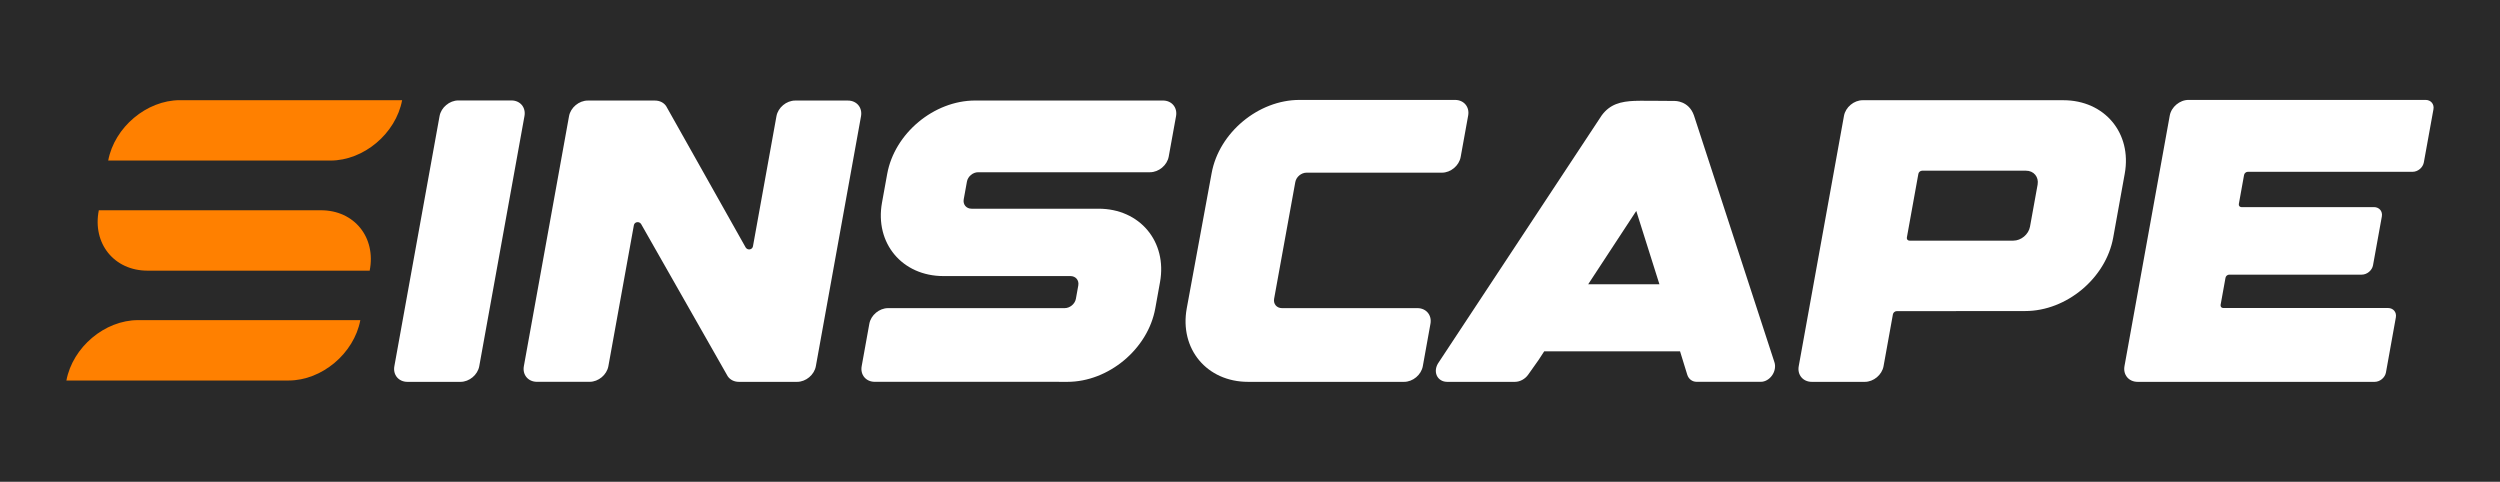
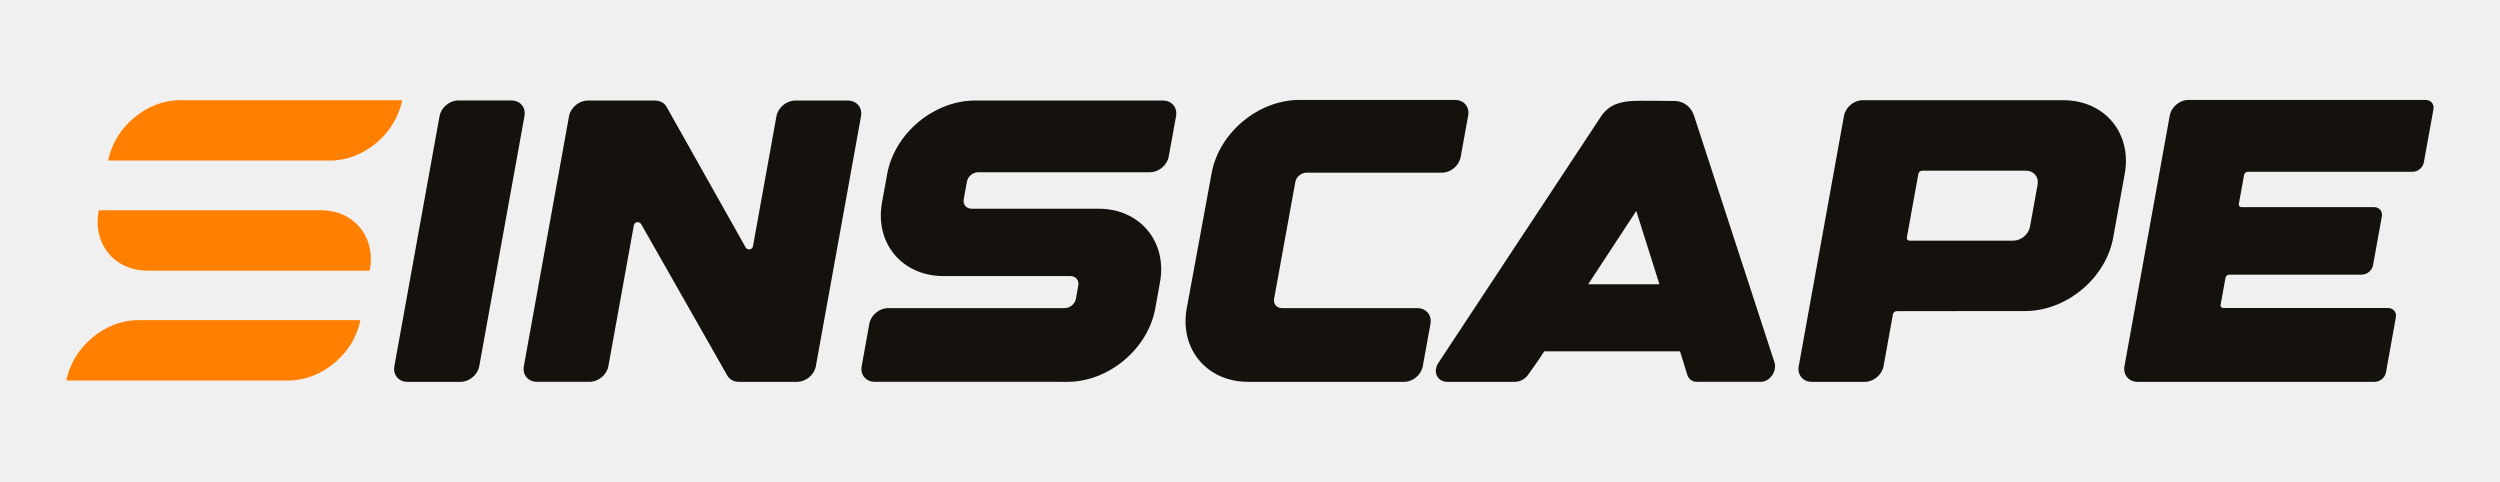
<svg xmlns="http://www.w3.org/2000/svg" version="1.1" width="2010.02" height="387.344" viewBox="0 0 2010.02 387.344">
  <defs>
    <clipPath id="clip_1">
      <path transform="matrix(1,0,0,-1,0,387.344)" d="M0 387.344H2010.021V0H0Z" />
    </clipPath>
  </defs>
  <g>
-     <path transform="matrix(1,0,0,-1,0,387.344)" d="M0 0H2010.021V387.345H0Z" fill="#292929" />
    <g clip-path="url(#clip_1)">
      <path transform="matrix(1,0,0,-1,297.2337,217.561)" d="M0 0C5.249 26.752-12.403 48.505-39.154 48.505H-217.792L-217.8 48.459C-223.05 21.708-205.398-.045-178.647-.045H-.009Z" fill="#FF8000" />
      <path transform="matrix(1,0,0,-1,289.7013,257.4274)" d="M0 0 .009 .045H-178.69C-205.465 .045-231.248-21.684-236.307-48.459L-236.316-48.505H-57.691C-30.915-48.505-5.059-26.775 0 0" fill="#FF8000" />
      <path transform="matrix(1,0,0,-1,323.3096,80.58078)" d="M0 0 .009 .045H-178.617C-205.392 .045-231.248-21.684-236.307-48.459L-236.316-48.505H-57.617C-30.842-48.505-5.059-26.775 0 0" fill="#FF8000" />
-       <path transform="matrix(1,0,0,-1,411.1904,80.75751)" d="M0 0C7.062 0 11.744-5.617 10.486-12.555L-25.868-213.694C-27.129-220.633-33.858-226.252-40.919-226.252H-83.611C-90.673-226.252-95.387-220.636-94.123-213.694L-57.772-12.555C-56.511-5.617-49.779 0-42.717 0Z" fill="#ffffff" />
-       <path transform="matrix(1,0,0,-1,509.6302,181.0985)" d="M0 0-20.491-113.324C-21.748-120.259-28.481-125.879-35.542-125.879H-77.93C-84.992-125.879-89.71-120.266-88.445-113.324L-52.124 87.695C-50.863 94.634-44.13 100.25-37.069 100.25H16.979C20.733 100.25 24.038 98.627 25.961 95.775L89.952-17.969C91.572-20.371 95.242-19.708 95.753-16.947L114.652 87.695C115.91 94.634 122.642 100.25 129.704 100.25H172.092C179.15 100.25 183.871 94.634 182.639 87.663L146.314-113.353C145.053-120.291 138.321-125.911 131.263-125.911H84.452C80.669-125.911 77.396-124.259 75.469-121.433L5.801 1.022C4.174 3.424 .478 2.761 0 0" fill="#ffffff" />
-       <path transform="matrix(1,0,0,-1,703.3094,306.9809)" d="M0 0C-7.062 0-11.78 5.617-10.515 12.556L-4.355 46.685C-3.094 53.624 3.638 59.24 10.7 59.24H152.681C156.914 59.24 160.972 62.607 161.725 66.784L163.643 77.477C164.393 81.655 161.573 85.018 157.334 85.018H55.218C22.046 85.018-.065 111.429 5.823 144.051L10.001 167.125C15.889 199.725 47.558 226.159 80.724 226.159H231.717C238.779 226.159 243.5 220.539 242.235 213.568L236.347 181.062C235.086 174.123 228.354 168.503 221.292 168.503H83.155C78.919 168.503 74.865 165.14 74.114 160.962L71.531 146.722C70.781 142.545 73.604 139.182 77.842 139.182H179.959C213.124 139.182 235.242 112.745 229.353 80.148L225.538 59.001C219.65 26.401 187.981-.032 154.815-.032H148.206V0Z" fill="#ffffff" />
-       <path transform="matrix(1,0,0,-1,954.1603,247.8858)" d="M0 0 20.012 108.722C25.958 141.232 57.562 167.549 90.641 167.549H215.74C222.802 167.549 227.516 161.932 226.259 154.993L220.219 121.614C218.954 114.675 212.226 109.055 205.167 109.055H96.289C92.079 109.055 88.028 105.66 87.275 101.515L70.241 7.689C69.491 3.511 72.31 .152 76.546 .152H185.423C192.485 .152 197.2-5.468 195.942-12.41L189.782-46.565C188.524-53.508 181.792-59.124 174.733-59.124H49.333C16.135-59.124-5.946-32.632 0 0" fill="#ffffff" />
-       <path transform="matrix(1,0,0,-1,1276.904,228.5692)" d="M0 0H57.29L38.666 58.975ZM-120.117-62.697 10.903 135.825C17.57 144.811 26.075 147.033 37.641 147.482V147.272C37.705 147.298 37.734 147.298 37.793 147.298V147.485C40.978 147.608 44.373 147.576 48.098 147.518H49.812C51.131 147.485 52.275 147.543 53.659 147.518 58.406 147.518 63.599 147.398 69.581 147.398 69.581 147.398 80.847 147.728 85.021 135.832L149.765-62.697C150.844-66.001 150.124-69.995 147.902-73.209 145.652-76.426 142.224-78.408 138.858-78.408H87.246C83.669-78.408 80.724-76.18 79.643-72.64L73.875-53.921H-35.361L-39.778-60.712-48.279-72.731C-50.772-76.213-54.859-78.437-58.885-78.437H-113.385C-117.2-78.437-120.385-76.456-121.769-73.238-123.15-70.001-122.516-66.001-120.117-62.697" fill="#ffffff" />
-       <path transform="matrix(1,0,0,-1,1628.882,137.2366)" d="M0 0H-83.488C-84.898 0-86.253-1.141-86.495-2.525L-95.746-53.717C-95.989-55.127-95.058-56.24-93.648-56.24H-10.156C-3.877-56.24 2.102-51.225 3.243-45.065L9.374-11.207C10.483-5.018 6.279 .026 0 0M70.15-53.808C64.262-86.408 32.594-112.842-.572-112.842L-103.953-112.932C-105.362-112.932-106.714-114.074-106.957-115.454L-114.497-157.215C-115.758-164.153-122.49-169.773-129.546-169.773H-172.179C-179.241-169.773-183.959-164.157-182.694-157.215L-146.311 44.101C-145.05 51.04-138.315 56.66-131.26 56.66H30.042C63.211 56.66 85.322 30.249 79.434-2.373Z" fill="#ffffff" />
-       <path transform="matrix(1,0,0,-1,1708.089,294.4221)" d="M0 0 36.412 201.501C37.67 208.439 44.431 214.092 51.493 214.092H242.116C246.352 214.092 249.178 210.693 248.425 206.551L240.699 163.863C239.953 159.685 235.895 156.29 231.659 156.29H99.167C97.758 156.29 96.406 155.149 96.163 153.765L91.957 130.422C91.714 129.038 92.652 127.897 94.062 127.897H200.624C204.86 127.897 207.686 124.534 206.932 120.356L199.838 81.154C199.091 77.008 195.033 73.613 190.797 73.613H84.235C82.822 73.613 81.467 72.472 81.231 71.088L77.296 49.307C77.054 47.923 77.985 46.782 79.401 46.782H211.889C216.125 46.782 218.951 43.419 218.198 39.242L210.237-5.044C209.487-9.186 205.429-12.584 201.193-12.584H10.57C3.482-12.588-1.232-6.942 0 0" fill="#ffffff" />
+       <path transform="matrix(1,0,0,-1,411.1904,80.75751)" d="M0 0C7.062 0 11.744-5.617 10.486-12.555L-25.868-213.694C-27.129-220.633-33.858-226.252-40.919-226.252H-83.611C-90.673-226.252-95.387-220.636-94.123-213.694L-57.772-12.555C-56.511-5.617-49.779 0-42.717 0Z" fill="#15120E" />
+       <path transform="matrix(1,0,0,-1,509.6302,181.0985)" d="M0 0-20.491-113.324C-21.748-120.259-28.481-125.879-35.542-125.879H-77.93C-84.992-125.879-89.71-120.266-88.445-113.324L-52.124 87.695C-50.863 94.634-44.13 100.25-37.069 100.25H16.979C20.733 100.25 24.038 98.627 25.961 95.775L89.952-17.969C91.572-20.371 95.242-19.708 95.753-16.947L114.652 87.695C115.91 94.634 122.642 100.25 129.704 100.25H172.092C179.15 100.25 183.871 94.634 182.639 87.663L146.314-113.353C145.053-120.291 138.321-125.911 131.263-125.911H84.452C80.669-125.911 77.396-124.259 75.469-121.433L5.801 1.022C4.174 3.424 .478 2.761 0 0" fill="#15120E" />
+       <path transform="matrix(1,0,0,-1,703.3094,306.9809)" d="M0 0C-7.062 0-11.78 5.617-10.515 12.556L-4.355 46.685C-3.094 53.624 3.638 59.24 10.7 59.24H152.681C156.914 59.24 160.972 62.607 161.725 66.784L163.643 77.477C164.393 81.655 161.573 85.018 157.334 85.018H55.218C22.046 85.018-.065 111.429 5.823 144.051L10.001 167.125C15.889 199.725 47.558 226.159 80.724 226.159H231.717C238.779 226.159 243.5 220.539 242.235 213.568L236.347 181.062C235.086 174.123 228.354 168.503 221.292 168.503H83.155C78.919 168.503 74.865 165.14 74.114 160.962L71.531 146.722C70.781 142.545 73.604 139.182 77.842 139.182H179.959C213.124 139.182 235.242 112.745 229.353 80.148L225.538 59.001C219.65 26.401 187.981-.032 154.815-.032H148.206V0Z" fill="#15120E" />
+       <path transform="matrix(1,0,0,-1,954.1603,247.8858)" d="M0 0 20.012 108.722C25.958 141.232 57.562 167.549 90.641 167.549H215.74C222.802 167.549 227.516 161.932 226.259 154.993L220.219 121.614C218.954 114.675 212.226 109.055 205.167 109.055H96.289C92.079 109.055 88.028 105.66 87.275 101.515L70.241 7.689C69.491 3.511 72.31 .152 76.546 .152H185.423C192.485 .152 197.2-5.468 195.942-12.41L189.782-46.565C188.524-53.508 181.792-59.124 174.733-59.124H49.333C16.135-59.124-5.946-32.632 0 0" fill="#15120E" />
+       <path transform="matrix(1,0,0,-1,1276.904,228.5692)" d="M0 0H57.29L38.666 58.975ZM-120.117-62.697 10.903 135.825C17.57 144.811 26.075 147.033 37.641 147.482V147.272C37.705 147.298 37.734 147.298 37.793 147.298V147.485C40.978 147.608 44.373 147.576 48.098 147.518H49.812C51.131 147.485 52.275 147.543 53.659 147.518 58.406 147.518 63.599 147.398 69.581 147.398 69.581 147.398 80.847 147.728 85.021 135.832L149.765-62.697C150.844-66.001 150.124-69.995 147.902-73.209 145.652-76.426 142.224-78.408 138.858-78.408H87.246C83.669-78.408 80.724-76.18 79.643-72.64L73.875-53.921H-35.361L-39.778-60.712-48.279-72.731C-50.772-76.213-54.859-78.437-58.885-78.437H-113.385C-117.2-78.437-120.385-76.456-121.769-73.238-123.15-70.001-122.516-66.001-120.117-62.697" fill="#15120E" />
+       <path transform="matrix(1,0,0,-1,1628.882,137.2366)" d="M0 0H-83.488C-84.898 0-86.253-1.141-86.495-2.525L-95.746-53.717C-95.989-55.127-95.058-56.24-93.648-56.24H-10.156C-3.877-56.24 2.102-51.225 3.243-45.065L9.374-11.207C10.483-5.018 6.279 .026 0 0M70.15-53.808C64.262-86.408 32.594-112.842-.572-112.842L-103.953-112.932C-105.362-112.932-106.714-114.074-106.957-115.454L-114.497-157.215C-115.758-164.153-122.49-169.773-129.546-169.773H-172.179C-179.241-169.773-183.959-164.157-182.694-157.215L-146.311 44.101C-145.05 51.04-138.315 56.66-131.26 56.66H30.042C63.211 56.66 85.322 30.249 79.434-2.373Z" fill="#15120E" />
+       <path transform="matrix(1,0,0,-1,1708.089,294.4221)" d="M0 0 36.412 201.501C37.67 208.439 44.431 214.092 51.493 214.092H242.116C246.352 214.092 249.178 210.693 248.425 206.551L240.699 163.863C239.953 159.685 235.895 156.29 231.659 156.29H99.167C97.758 156.29 96.406 155.149 96.163 153.765L91.957 130.422C91.714 129.038 92.652 127.897 94.062 127.897H200.624C204.86 127.897 207.686 124.534 206.932 120.356L199.838 81.154C199.091 77.008 195.033 73.613 190.797 73.613H84.235C82.822 73.613 81.467 72.472 81.231 71.088L77.296 49.307C77.054 47.923 77.985 46.782 79.401 46.782H211.889C216.125 46.782 218.951 43.419 218.198 39.242L210.237-5.044C209.487-9.186 205.429-12.584 201.193-12.584H10.57C3.482-12.588-1.232-6.942 0 0" fill="#15120E" />
    </g>
  </g>
</svg>
